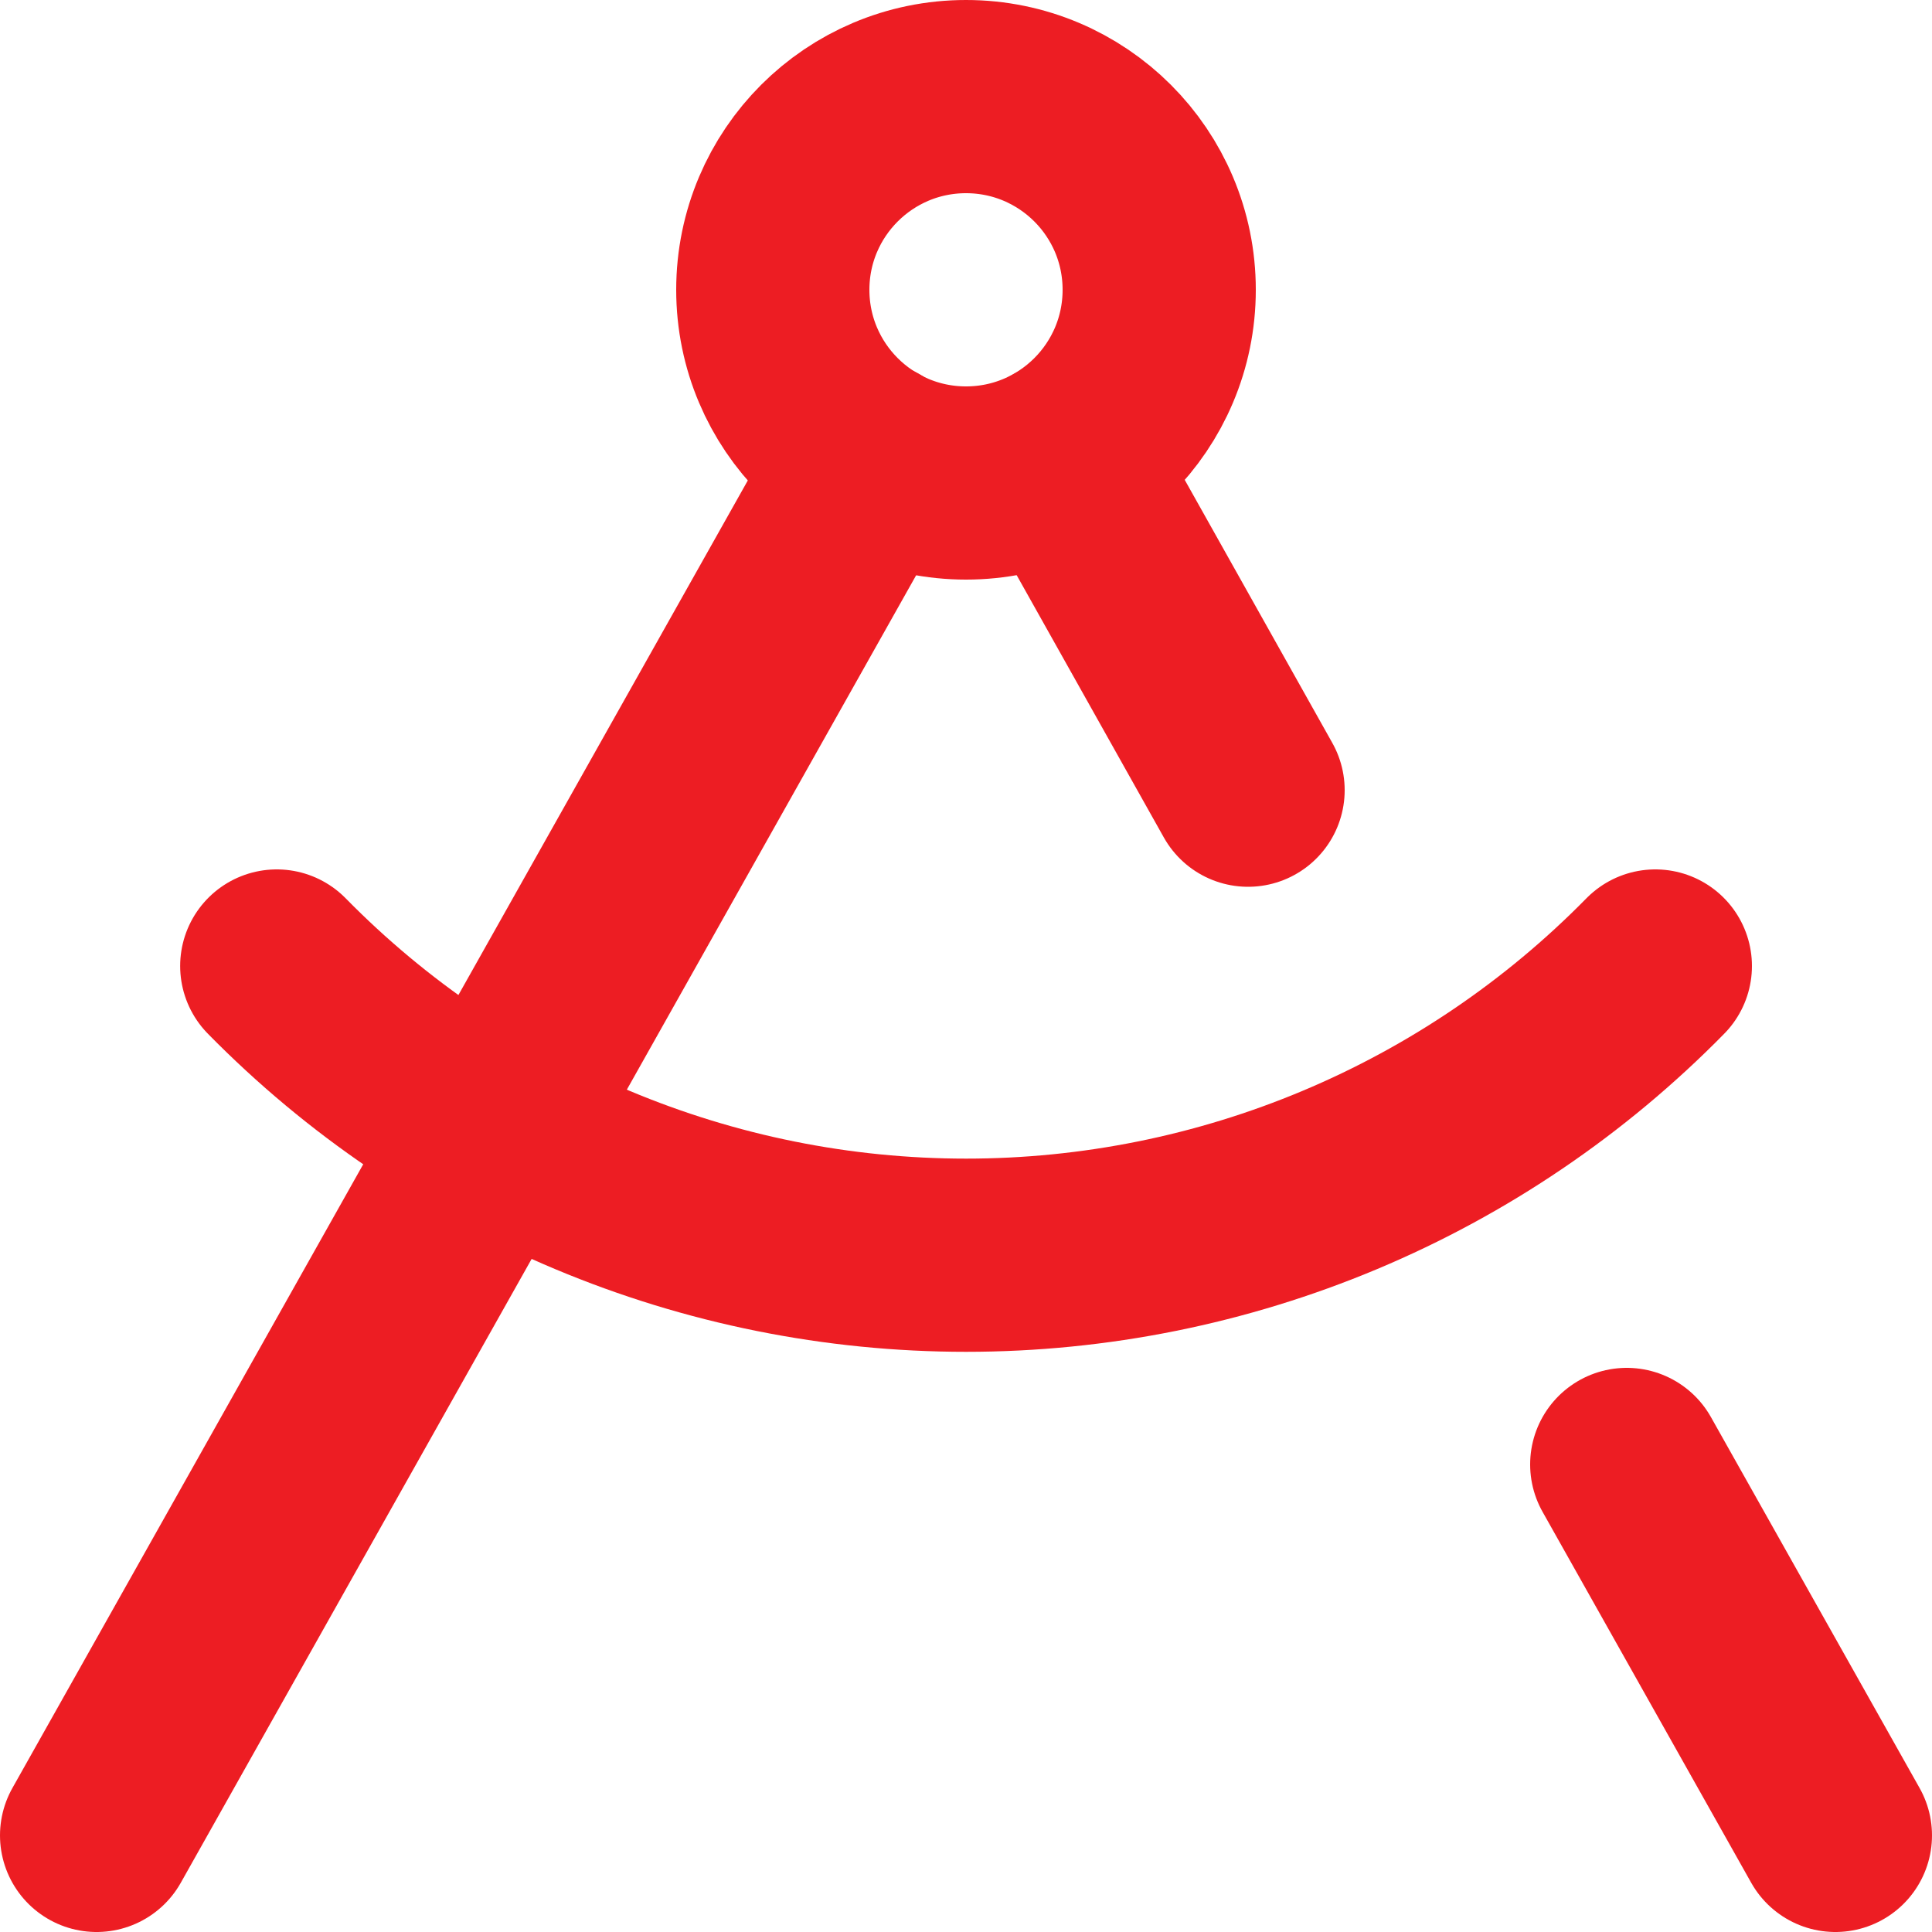
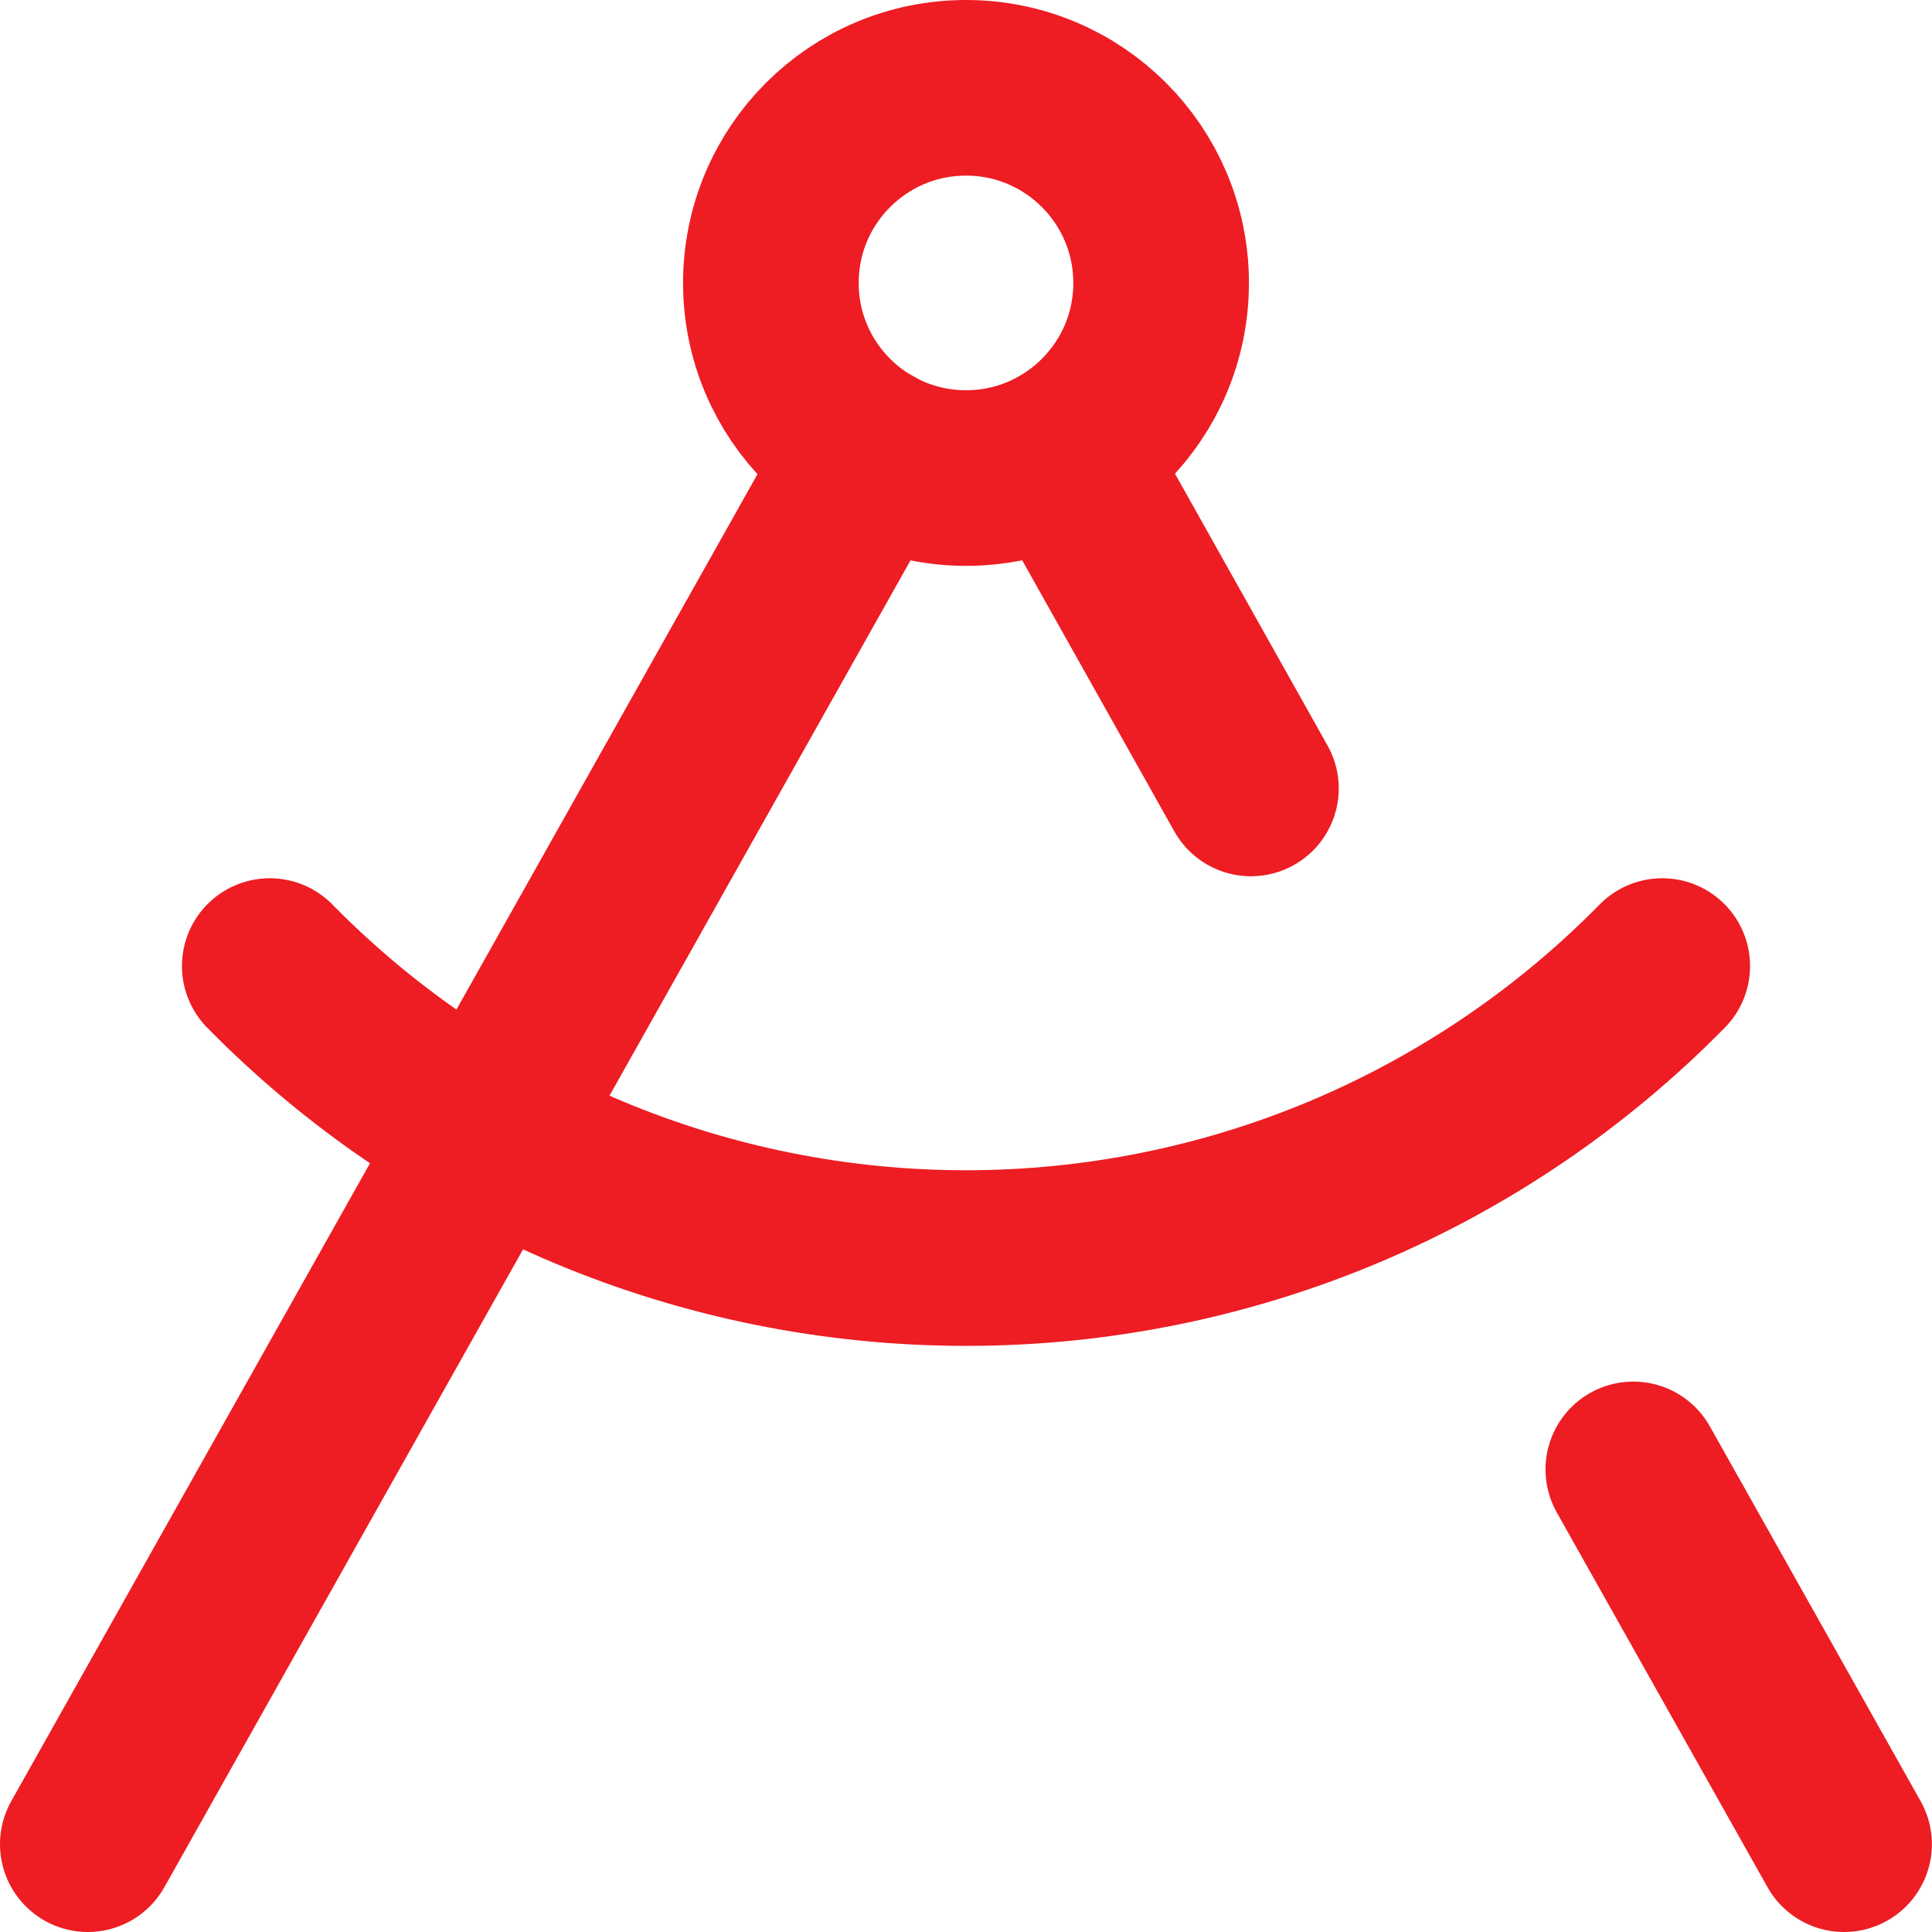
- <svg xmlns="http://www.w3.org/2000/svg" preserveAspectRatio="none" overflow="visible" style="display: block;" width="20" height="20" viewBox="0 0 20 20" fill="none">
+ <svg xmlns="http://www.w3.org/2000/svg" preserveAspectRatio="none" overflow="visible" style="display: block;" width="16.5" height="16.501" viewBox="0 0 16.5 16.501" fill="none">
  <g id="Group">
-     <path id="Vector" d="M10.99 4.74L12.92 8.18M17.136 10C16.205 10.948 15.095 11.701 13.87 12.215C12.645 12.729 11.329 12.994 10.001 12.994C8.672 12.994 7.357 12.729 6.132 12.215C4.906 11.701 3.796 10.948 2.865 10M19 19L16.84 15.16M1 19L9.02 4.74" stroke="#ED1D23" stroke-width="2" stroke-linecap="round" stroke-linejoin="round" />
-     <path id="Vector_2" d="M10 5C11.105 5 12 4.105 12 3C12 1.895 11.105 1 10 1C8.896 1 8 1.895 8 3C8 4.105 8.896 5 10 5Z" stroke="#ED1D23" stroke-width="2" stroke-linecap="round" stroke-linejoin="round" />
+     <path id="Vector" d="M9.075 3.867L10.684 6.734M14.197 8.251C13.421 9.041 12.496 9.668 11.475 10.097C10.454 10.525 9.358 10.745 8.251 10.745C7.143 10.745 6.047 10.525 5.026 10.097C4.005 9.668 3.08 9.041 2.304 8.251M15.75 15.751L13.95 12.55M0.75 15.751L7.433 3.867" stroke="#ED1D23" stroke-width="1.5" stroke-linecap="round" stroke-linejoin="round" />
+     <path id="Vector_2" d="M8.251 4.083C9.171 4.083 9.917 3.337 9.917 2.417C9.917 1.496 9.171 0.75 8.251 0.75C7.33 0.75 6.584 1.496 6.584 2.417C6.584 3.337 7.33 4.083 8.251 4.083Z" stroke="#ED1D23" stroke-width="1.5" stroke-linecap="round" stroke-linejoin="round" />
  </g>
</svg>
